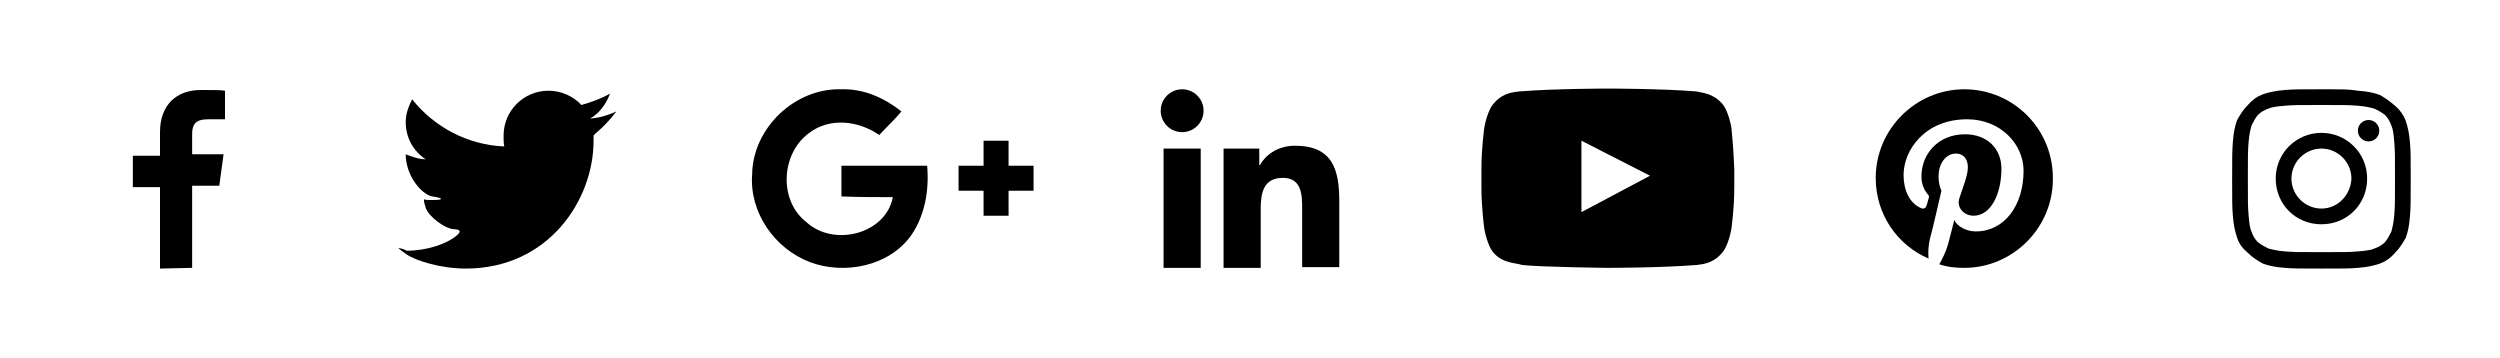
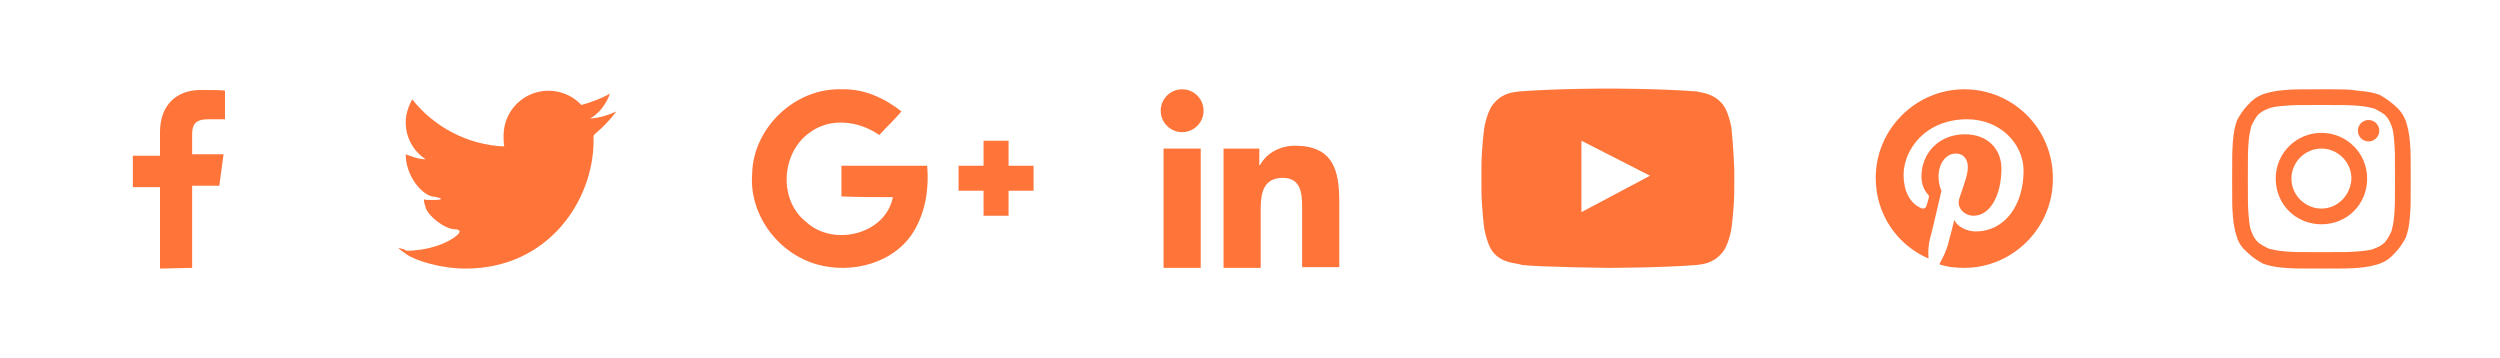
- <svg xmlns="http://www.w3.org/2000/svg" version="1.1" id="Layer_1" x="0px" y="0px" width="350px" height="50px" viewBox="0 0 350 50" style="enable-background:new 0 0 350 50;" xml:space="preserve">
+ <svg xmlns="http://www.w3.org/2000/svg" version="1.1" id="Layer_1" x="0px" y="0px" viewBox="0 0 350 50" style="enable-background:new 0 0 350 50;" xml:space="preserve">
+   <style type="text/css">
+ 	.st0{fill:#FF7439;}
+ </style>
  <g>
-     <path d="M26.9,37.5V26h3.8l0.6-4.4h-4.4v-2.8c0-1.3,0.4-2.1,2.2-2.1h2.4v-4c-0.4-0.1-1.8-0.1-3.4-0.1c-3.4,0-5.7,2.1-5.7,5.9v3.3   h-3.8v4.4h3.8v11.4L26.9,37.5L26.9,37.5z" />
+     <path class="st0" d="M26.9,37.5V26h3.8l0.6-4.4h-4.4v-2.8c0-1.3,0.4-2.1,2.2-2.1h2.4v-4c-0.4-0.1-1.8-0.1-3.4-0.1   c-3.4,0-5.7,2.1-5.7,5.9v3.3h-3.8v4.4h3.8v11.4L26.9,37.5L26.9,37.5z" />
  </g>
  <g>
-     <path d="M55.8,34.7c0,0-0.2,0,1.1,0.9s4.8,2,8.3,2c11.6,0,17.9-9.6,17.9-17.9c0-0.2,0-0.5,0-0.7c0,0,0-0.1,0.6-0.6s1.7-1.6,2.6-2.8   c-1.1,0.5-2.3,0.9-3.7,1c1.3-0.7,2.3-2.1,2.8-3.5c-1.2,0.7-2.6,1.2-4,1.6c-1.1-1.2-2.8-2-4.6-2c-3.5,0-6.3,2.8-6.3,6.3   c0,0.5,0,1,0.1,1.5c-5.2-0.2-9.9-2.8-12.9-6.6c-0.5,1-0.9,2-0.9,3.2c0,2.2,1.1,4.1,2.8,5.2c-1,0-2-0.4-2.8-0.7l0,0   c0,3,2.2,5.6,3.7,5.9c0,0,1.5,0.2,1.2,0.4C61.5,28,60.8,28,60.4,28s-0.9,0-1-0.1c0,0-0.2,0,0.2,1.2s2.7,3,4.1,3c0,0,1.3,0,0.2,0.9   c-1.3,1.1-4,2.1-7,2.1C56.5,34.8,56,34.8,55.8,34.7" />
+     <path class="st0" d="M55.8,34.7c0,0-0.2,0,1.1,0.9s4.8,2,8.3,2c11.6,0,17.9-9.6,17.9-17.9c0-0.2,0-0.5,0-0.7c0,0,0-0.1,0.6-0.6   s1.7-1.6,2.6-2.8c-1.1,0.5-2.3,0.9-3.7,1c1.3-0.7,2.3-2.1,2.8-3.5c-1.2,0.7-2.6,1.2-4,1.6c-1.1-1.2-2.8-2-4.6-2   c-3.5,0-6.3,2.8-6.3,6.3c0,0.5,0,1,0.1,1.5c-5.2-0.2-9.9-2.8-12.9-6.6c-0.5,1-0.9,2-0.9,3.2c0,2.2,1.1,4.1,2.8,5.2   c-1,0-2-0.4-2.8-0.7l0,0c0,3,2.2,5.6,3.7,5.9c0,0,1.5,0.2,1.2,0.4C61.5,28,60.8,28,60.4,28s-0.9,0-1-0.1c0,0-0.2,0,0.2,1.2   s2.7,3,4.1,3c0,0,1.3,0,0.2,0.9c-1.3,1.1-4,2.1-7,2.1C56.5,34.8,56,34.8,55.8,34.7" />
  </g>
  <g>
-     <path d="M105.3,24.4c0.1-6.5,6-12.1,12.5-11.9c3.1-0.1,6,1.2,8.4,3.1c-1,1.2-2.1,2.2-3.1,3.3c-2.9-2-6.9-2.5-9.8-0.3   c-4,2.9-4.3,9.5-0.4,12.5c3.8,3.5,11.1,1.7,12.1-3.5c-2.4,0-4.8,0-7.2-0.1c0-1.4,0-2.9,0-4.3c4,0,8,0,12,0c0.3,3.4-0.3,6.9-2.2,9.7   c-3.1,4.4-9.4,5.6-14.2,3.8C108.4,34.8,104.9,29.7,105.3,24.4" />
-     <path d="M137.7,19.7h3.5c0,1.2,0,2.4,0,3.5c1.2,0,2.4,0,3.5,0v3.5c-1.2,0-2.4,0-3.5,0c0,1.2,0,2.4,0,3.5h-3.5c0-1.2,0-2.4,0-3.5   c-1.2,0-2.4,0-3.5,0v-3.5c1.2,0,2.4,0,3.5,0C137.7,22,137.7,20.9,137.7,19.7" />
+     <path class="st0" d="M105.3,24.4c0.1-6.5,6-12.1,12.5-11.9c3.1-0.1,6,1.2,8.4,3.1c-1,1.2-2.1,2.2-3.1,3.3c-2.9-2-6.9-2.5-9.8-0.3   c-4,2.9-4.3,9.5-0.4,12.5c3.8,3.5,11.1,1.7,12.1-3.5c-2.4,0-4.8,0-7.2-0.1c0-1.4,0-2.9,0-4.3c4,0,8,0,12,0c0.3,3.4-0.3,6.9-2.2,9.7   c-3.1,4.4-9.4,5.6-14.2,3.8C108.4,34.8,104.9,29.7,105.3,24.4" />
+     <path class="st0" d="M137.7,19.7h3.5c0,1.2,0,2.4,0,3.5c1.2,0,2.4,0,3.5,0v3.5c-1.2,0-2.4,0-3.5,0c0,1.2,0,2.4,0,3.5h-3.5   c0-1.2,0-2.4,0-3.5c-1.2,0-2.4,0-3.5,0v-3.5c1.2,0,2.4,0,3.5,0C137.7,22,137.7,20.9,137.7,19.7" />
  </g>
-   <path d="M242.4,17.9c0,0-0.4-2.5-1.4-3.5c-1.3-1.4-2.8-1.4-3.5-1.6c-4.9-0.4-12.4-0.4-12.4-0.4s-7.4,0-12.4,0.4  c-0.6,0.1-2.2,0.1-3.5,1.6c-1,1-1.4,3.5-1.4,3.5s-0.4,2.8-0.4,5.7v2.7c0,2.8,0.4,5.7,0.4,5.7s0.4,2.5,1.4,3.5  c1.3,1.4,3.1,1.3,3.9,1.6c2.8,0.3,12,0.4,12,0.4s7.4,0,12.4-0.4c0.6-0.1,2.2-0.1,3.5-1.6c1-1,1.4-3.5,1.4-3.5s0.4-2.8,0.4-5.7v-2.6  C242.7,20.8,242.4,17.9,242.4,17.9z M221.4,29.7v-10l9.6,4.9L221.4,29.7z" />
+   <path class="st0" d="M242.4,17.9c0,0-0.4-2.5-1.4-3.5c-1.3-1.4-2.8-1.4-3.5-1.6c-4.9-0.4-12.4-0.4-12.4-0.4s-7.4,0-12.4,0.4  c-0.6,0.1-2.2,0.1-3.5,1.6c-1,1-1.4,3.5-1.4,3.5s-0.4,2.8-0.4,5.7v2.7c0,2.8,0.4,5.7,0.4,5.7s0.4,2.5,1.4,3.5  c1.3,1.4,3.1,1.3,3.9,1.6c2.8,0.3,12,0.4,12,0.4s7.4,0,12.4-0.4c0.6-0.1,2.2-0.1,3.5-1.6c1-1,1.4-3.5,1.4-3.5s0.4-2.8,0.4-5.7v-2.6  C242.7,20.8,242.4,17.9,242.4,17.9z M221.4,29.7v-10l9.6,4.9L221.4,29.7z" />
  <g>
-     <path d="M275,12.5c-6.8,0-12.4,5.6-12.4,12.4c0,5.1,3,9.4,7.4,11.3c-0.1-0.9,0-2,0.2-2.8c0.3-1,1.6-6.7,1.6-6.7s-0.4-0.8-0.4-2   c0-1.9,1.1-3.2,2.4-3.2c1.2,0,1.7,0.9,1.7,1.9c0,1.2-0.7,2.8-1.2,4.4c-0.4,1.3,0.7,2.4,2,2.4c2.4,0,3.9-3,3.9-6.6   c0-2.7-1.9-4.8-5.1-4.8c-3.8,0-6.1,2.8-6.1,5.9c0,1.1,0.4,1.9,0.8,2.4c0.3,0.3,0.3,0.4,0.2,0.7c-0.1,0.3-0.2,0.8-0.3,1   c-0.1,0.4-0.4,0.4-0.6,0.4c-1.8-0.7-2.6-2.6-2.6-4.7c0-3.5,3-7.8,8.9-7.8c4.7,0,7.9,3.5,7.9,7.2c0,4.9-2.7,8.5-6.7,8.5   c-1.3,0-2.6-0.7-3-1.6c0,0-0.7,2.8-0.9,3.5c-0.3,1-0.8,2-1.2,2.7c1.2,0.4,2.3,0.5,3.5,0.5c6.8,0,12.4-5.6,12.4-12.4   C287.5,18.1,281.9,12.5,275,12.5z" />
+     <path class="st0" d="M275,12.5c-6.8,0-12.4,5.6-12.4,12.4c0,5.1,3,9.4,7.4,11.3c-0.1-0.9,0-2,0.2-2.8c0.3-1,1.6-6.7,1.6-6.7   s-0.4-0.8-0.4-2c0-1.9,1.1-3.2,2.4-3.2c1.2,0,1.7,0.9,1.7,1.9c0,1.2-0.7,2.8-1.2,4.4c-0.4,1.3,0.7,2.4,2,2.4c2.4,0,3.9-3,3.9-6.6   c0-2.7-1.9-4.8-5.1-4.8c-3.8,0-6.1,2.8-6.1,5.9c0,1.1,0.4,1.9,0.8,2.4c0.3,0.3,0.3,0.4,0.2,0.7c-0.1,0.3-0.2,0.8-0.3,1   c-0.1,0.4-0.4,0.4-0.6,0.4c-1.8-0.7-2.6-2.6-2.6-4.7c0-3.5,3-7.8,8.9-7.8c4.7,0,7.9,3.5,7.9,7.2c0,4.9-2.7,8.5-6.7,8.5   c-1.3,0-2.6-0.7-3-1.6c0,0-0.7,2.8-0.9,3.5c-0.3,1-0.8,2-1.2,2.7c1.2,0.4,2.3,0.5,3.5,0.5c6.8,0,12.4-5.6,12.4-12.4   C287.5,18.1,281.9,12.5,275,12.5z" />
  </g>
  <g>
-     <path d="M325,14.7c3.3,0,3.7,0,5.1,0.1c1.2,0.1,1.9,0.3,2.3,0.4c0.6,0.3,1,0.5,1.5,0.9c0.4,0.4,0.7,0.9,0.9,1.5   c0.2,0.4,0.3,1.1,0.4,2.3c0.1,1.3,0.1,1.7,0.1,5.1s0,3.7-0.1,5.1c-0.1,1.2-0.3,1.9-0.4,2.3c-0.3,0.6-0.5,1-0.9,1.5   c-0.4,0.4-0.9,0.7-1.5,0.9c-0.4,0.2-1.1,0.3-2.3,0.4c-1.3,0.1-1.7,0.1-5.1,0.1s-3.7,0-5.1-0.1c-1.2-0.1-1.9-0.3-2.3-0.4   c-0.6-0.3-1-0.5-1.5-0.9c-0.4-0.4-0.7-0.9-0.9-1.5c-0.2-0.4-0.3-1.1-0.4-2.3c-0.1-1.3-0.1-1.7-0.1-5.1s0-3.7,0.1-5.1   c0.1-1.2,0.3-1.9,0.4-2.3c0.3-0.6,0.5-1,0.9-1.5c0.4-0.4,0.9-0.7,1.5-0.9c0.4-0.2,1.1-0.3,2.3-0.4C321.2,14.7,321.6,14.7,325,14.7    M325,12.5c-3.4,0-3.8,0-5.1,0.1c-1.3,0.1-2.2,0.3-3.1,0.6c-0.8,0.3-1.5,0.8-2.1,1.5c-0.7,0.7-1.1,1.4-1.5,2.1   c-0.3,0.8-0.5,1.7-0.6,3.1s-0.1,1.8-0.1,5.2s0,3.8,0.1,5.1s0.3,2.2,0.6,3.1c0.3,0.9,0.8,1.5,1.5,2.1c0.7,0.7,1.4,1.1,2.1,1.5   c0.8,0.3,1.7,0.5,3.1,0.6c1.3,0.1,1.7,0.1,5.1,0.1s3.8,0,5.1-0.1c1.3-0.1,2.2-0.3,3.1-0.6c0.8-0.3,1.5-0.8,2.1-1.5   c0.7-0.7,1.1-1.4,1.5-2.1c0.3-0.8,0.5-1.7,0.6-3.1c0.1-1.3,0.1-1.7,0.1-5.1s0-3.8-0.1-5.1c-0.1-1.3-0.3-2.2-0.6-3.1   c-0.3-0.8-0.8-1.5-1.5-2.1s-1.4-1.1-2.1-1.5c-0.8-0.3-1.7-0.5-3.1-0.6C328.8,12.5,328.4,12.5,325,12.5L325,12.5z" />
-     <path d="M325,18.6c-3.5,0-6.4,2.8-6.4,6.4s2.8,6.4,6.4,6.4s6.4-2.8,6.4-6.4S328.5,18.6,325,18.6z M325,29.2c-2.3,0-4.2-1.9-4.2-4.2   s1.9-4.2,4.2-4.2s4.2,1.9,4.2,4.2C329.1,27.3,327.3,29.2,325,29.2z" />
-     <circle cx="331.6" cy="18.3" r="1.5" />
+     <path class="st0" d="M325,14.7c3.3,0,3.7,0,5.1,0.1c1.2,0.1,1.9,0.3,2.3,0.4c0.6,0.3,1,0.5,1.5,0.9c0.4,0.4,0.7,0.9,0.9,1.5   c0.2,0.4,0.3,1.1,0.4,2.3c0.1,1.3,0.1,1.7,0.1,5.1s0,3.7-0.1,5.1c-0.1,1.2-0.3,1.9-0.4,2.3c-0.3,0.6-0.5,1-0.9,1.5   c-0.4,0.4-0.9,0.7-1.5,0.9c-0.4,0.2-1.1,0.3-2.3,0.4c-1.3,0.1-1.7,0.1-5.1,0.1s-3.7,0-5.1-0.1c-1.2-0.1-1.9-0.3-2.3-0.4   c-0.6-0.3-1-0.5-1.5-0.9c-0.4-0.4-0.7-0.9-0.9-1.5c-0.2-0.4-0.3-1.1-0.4-2.3c-0.1-1.3-0.1-1.7-0.1-5.1s0-3.7,0.1-5.1   c0.1-1.2,0.3-1.9,0.4-2.3c0.3-0.6,0.5-1,0.9-1.5c0.4-0.4,0.9-0.7,1.5-0.9c0.4-0.2,1.1-0.3,2.3-0.4C321.2,14.7,321.6,14.7,325,14.7    M325,12.5c-3.4,0-3.8,0-5.1,0.1c-1.3,0.1-2.2,0.3-3.1,0.6c-0.8,0.3-1.5,0.8-2.1,1.5c-0.7,0.7-1.1,1.4-1.5,2.1   c-0.3,0.8-0.5,1.7-0.6,3.1s-0.1,1.8-0.1,5.2s0,3.8,0.1,5.1s0.3,2.2,0.6,3.1c0.3,0.9,0.8,1.5,1.5,2.1c0.7,0.7,1.4,1.1,2.1,1.5   c0.8,0.3,1.7,0.5,3.1,0.6c1.3,0.1,1.7,0.1,5.1,0.1s3.8,0,5.1-0.1c1.3-0.1,2.2-0.3,3.1-0.6c0.8-0.3,1.5-0.8,2.1-1.5   c0.7-0.7,1.1-1.4,1.5-2.1c0.3-0.8,0.5-1.7,0.6-3.1c0.1-1.3,0.1-1.7,0.1-5.1s0-3.8-0.1-5.1c-0.1-1.3-0.3-2.2-0.6-3.1   c-0.3-0.8-0.8-1.5-1.5-2.1s-1.4-1.1-2.1-1.5c-0.8-0.3-1.7-0.5-3.1-0.6C328.8,12.5,328.4,12.5,325,12.5L325,12.5z" />
+     <path class="st0" d="M325,18.6c-3.5,0-6.4,2.8-6.4,6.4s2.8,6.4,6.4,6.4s6.4-2.8,6.4-6.4S328.5,18.6,325,18.6z M325,29.2   c-2.3,0-4.2-1.9-4.2-4.2s1.9-4.2,4.2-4.2s4.2,1.9,4.2,4.2C329.1,27.3,327.3,29.2,325,29.2z" />
+     <circle class="st0" cx="331.6" cy="18.3" r="1.5" />
  </g>
  <g>
-     <path d="M181.3,20.4c-2.5,0-4.2,1.4-4.9,2.7h-0.1v-2.3h-5v16.7h5.2v-8.3c0-2.2,0.4-4.3,3.1-4.3c2.7,0,2.7,2.5,2.7,4.4v8.1h5.2v-9.2   C187.5,23.8,186.6,20.4,181.3,20.4z" />
-     <circle cx="165.5" cy="15.5" r="3" />
-     <rect x="162.9" y="20.8" width="5.2" height="16.7" />
+     <path class="st0" d="M181.3,20.4c-2.5,0-4.2,1.4-4.9,2.7h-0.1v-2.3h-5v16.7h5.2v-8.3c0-2.2,0.4-4.3,3.1-4.3c2.7,0,2.7,2.5,2.7,4.4   v8.1h5.2v-9.2C187.5,23.8,186.6,20.4,181.3,20.4z" />
+     <circle class="st0" cx="165.5" cy="15.5" r="3" />
+     <rect x="162.9" y="20.8" class="st0" width="5.2" height="16.7" />
  </g>
</svg>
